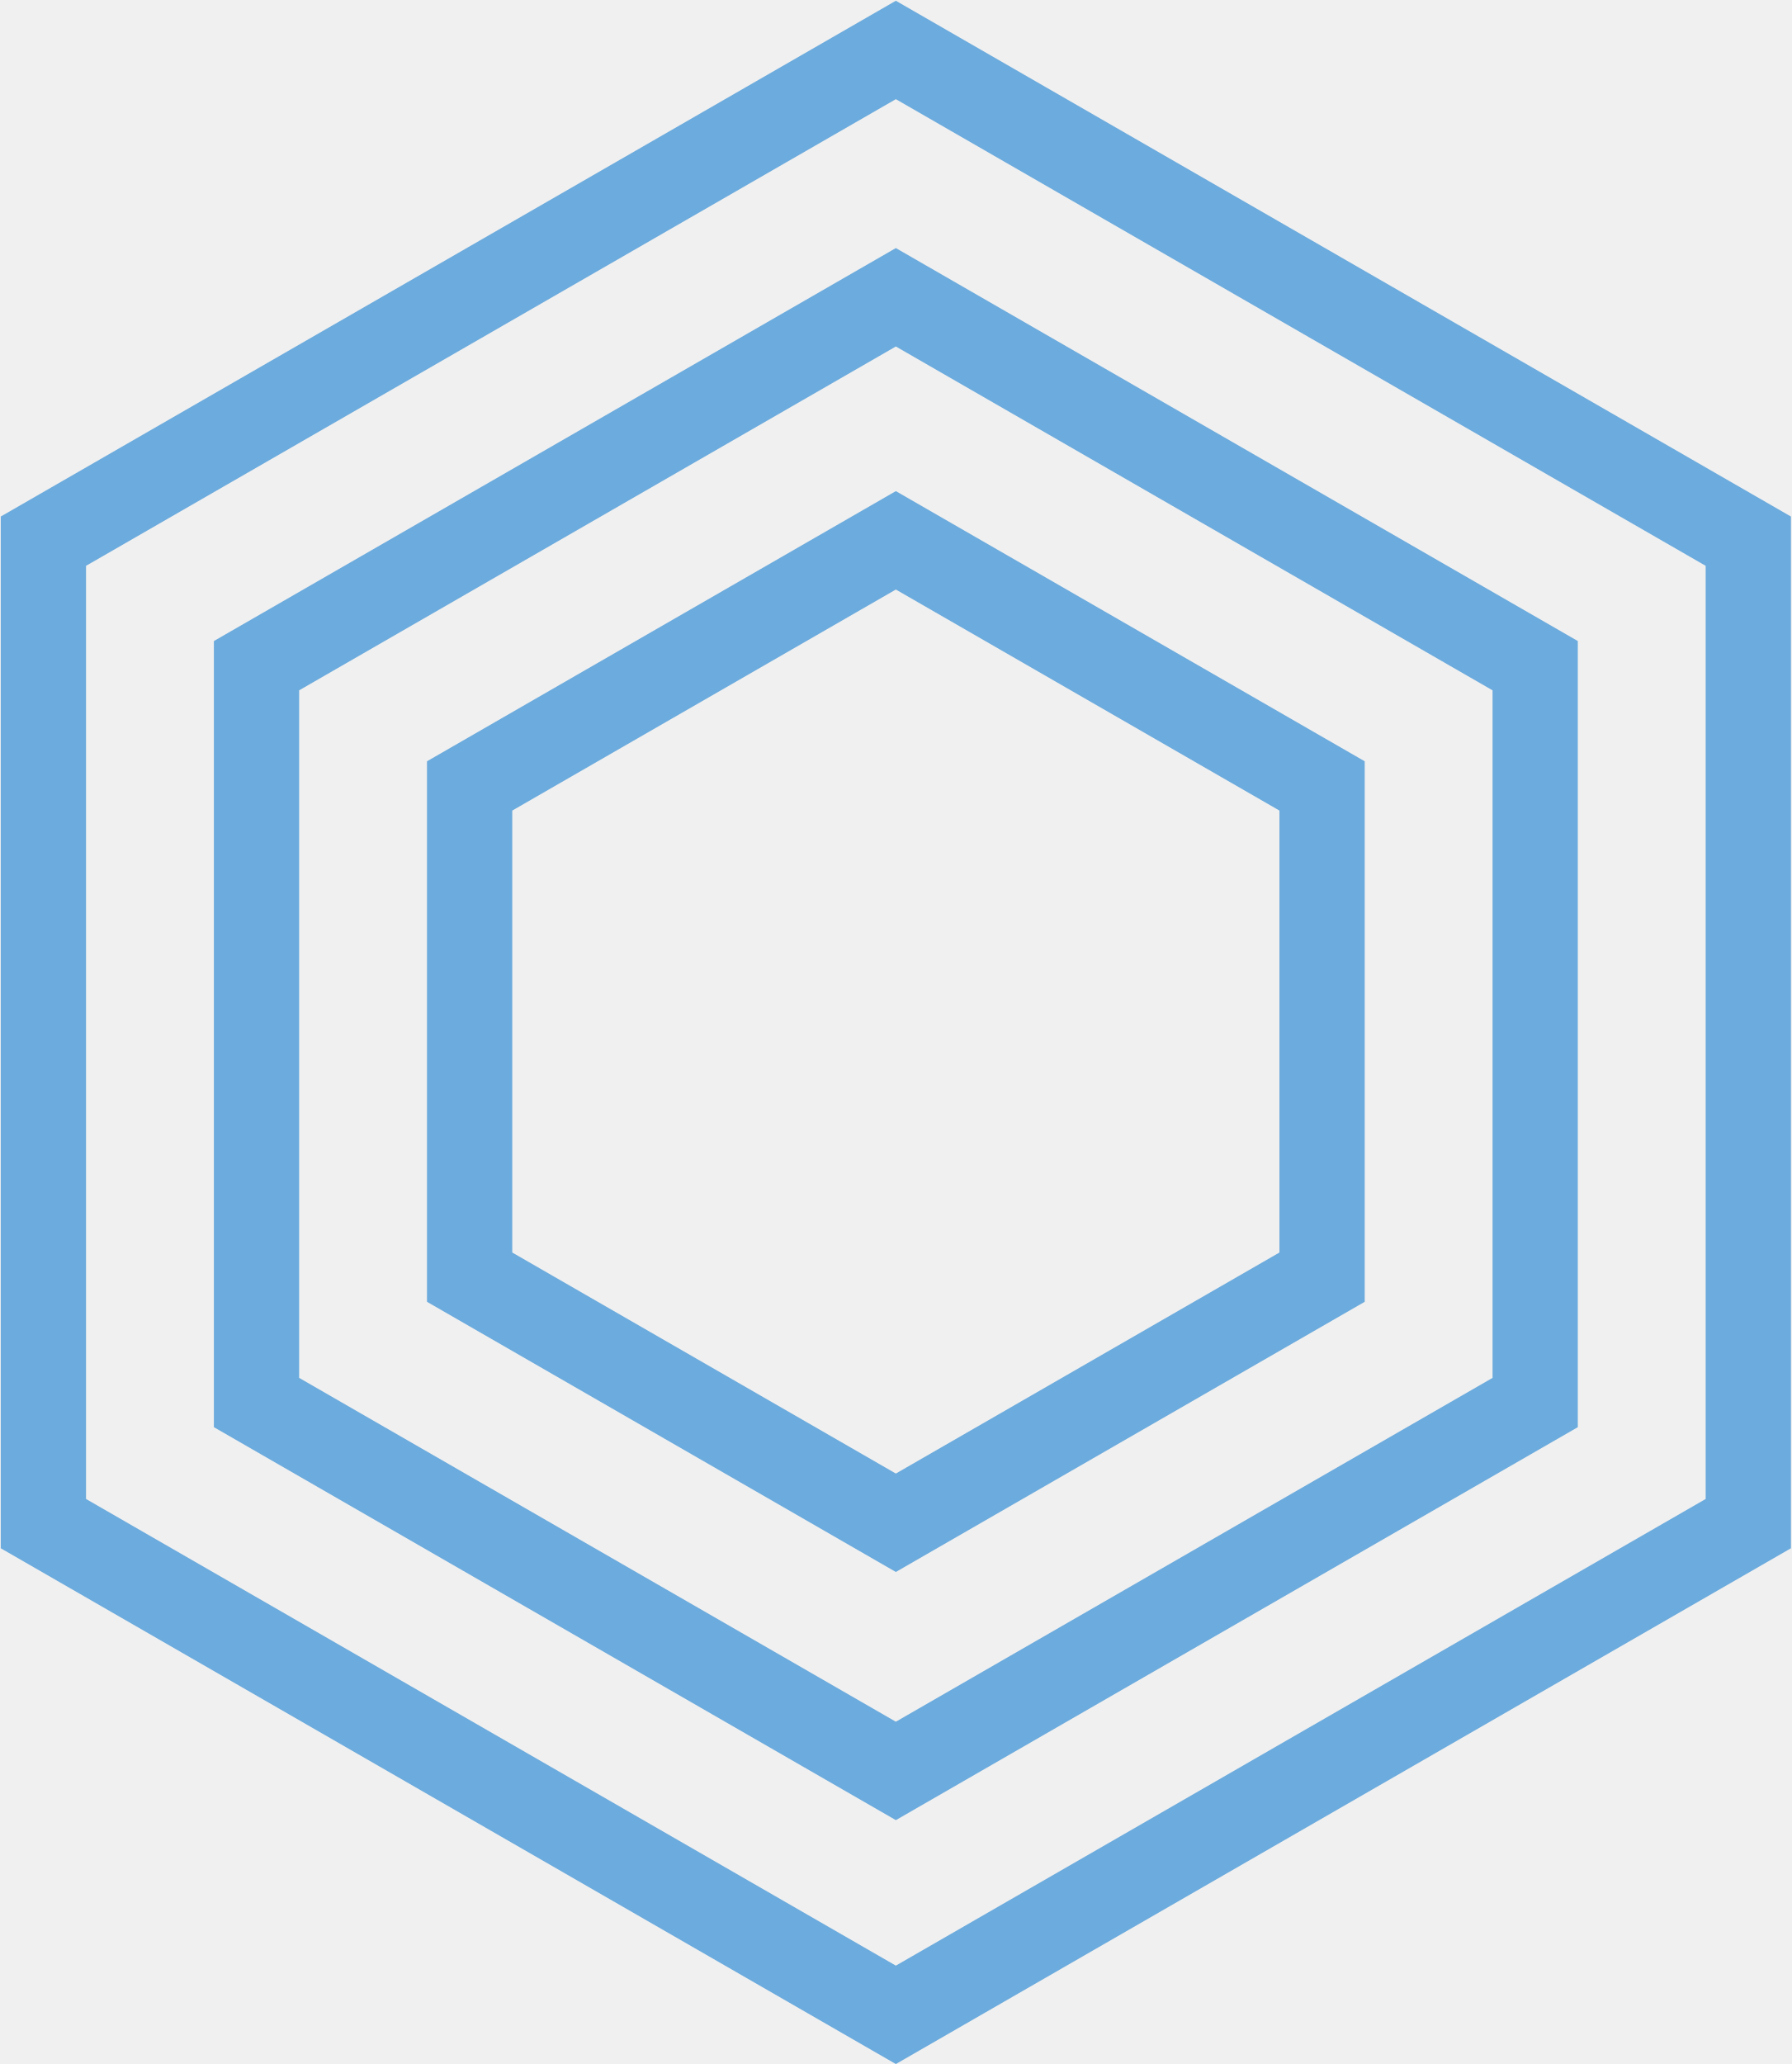
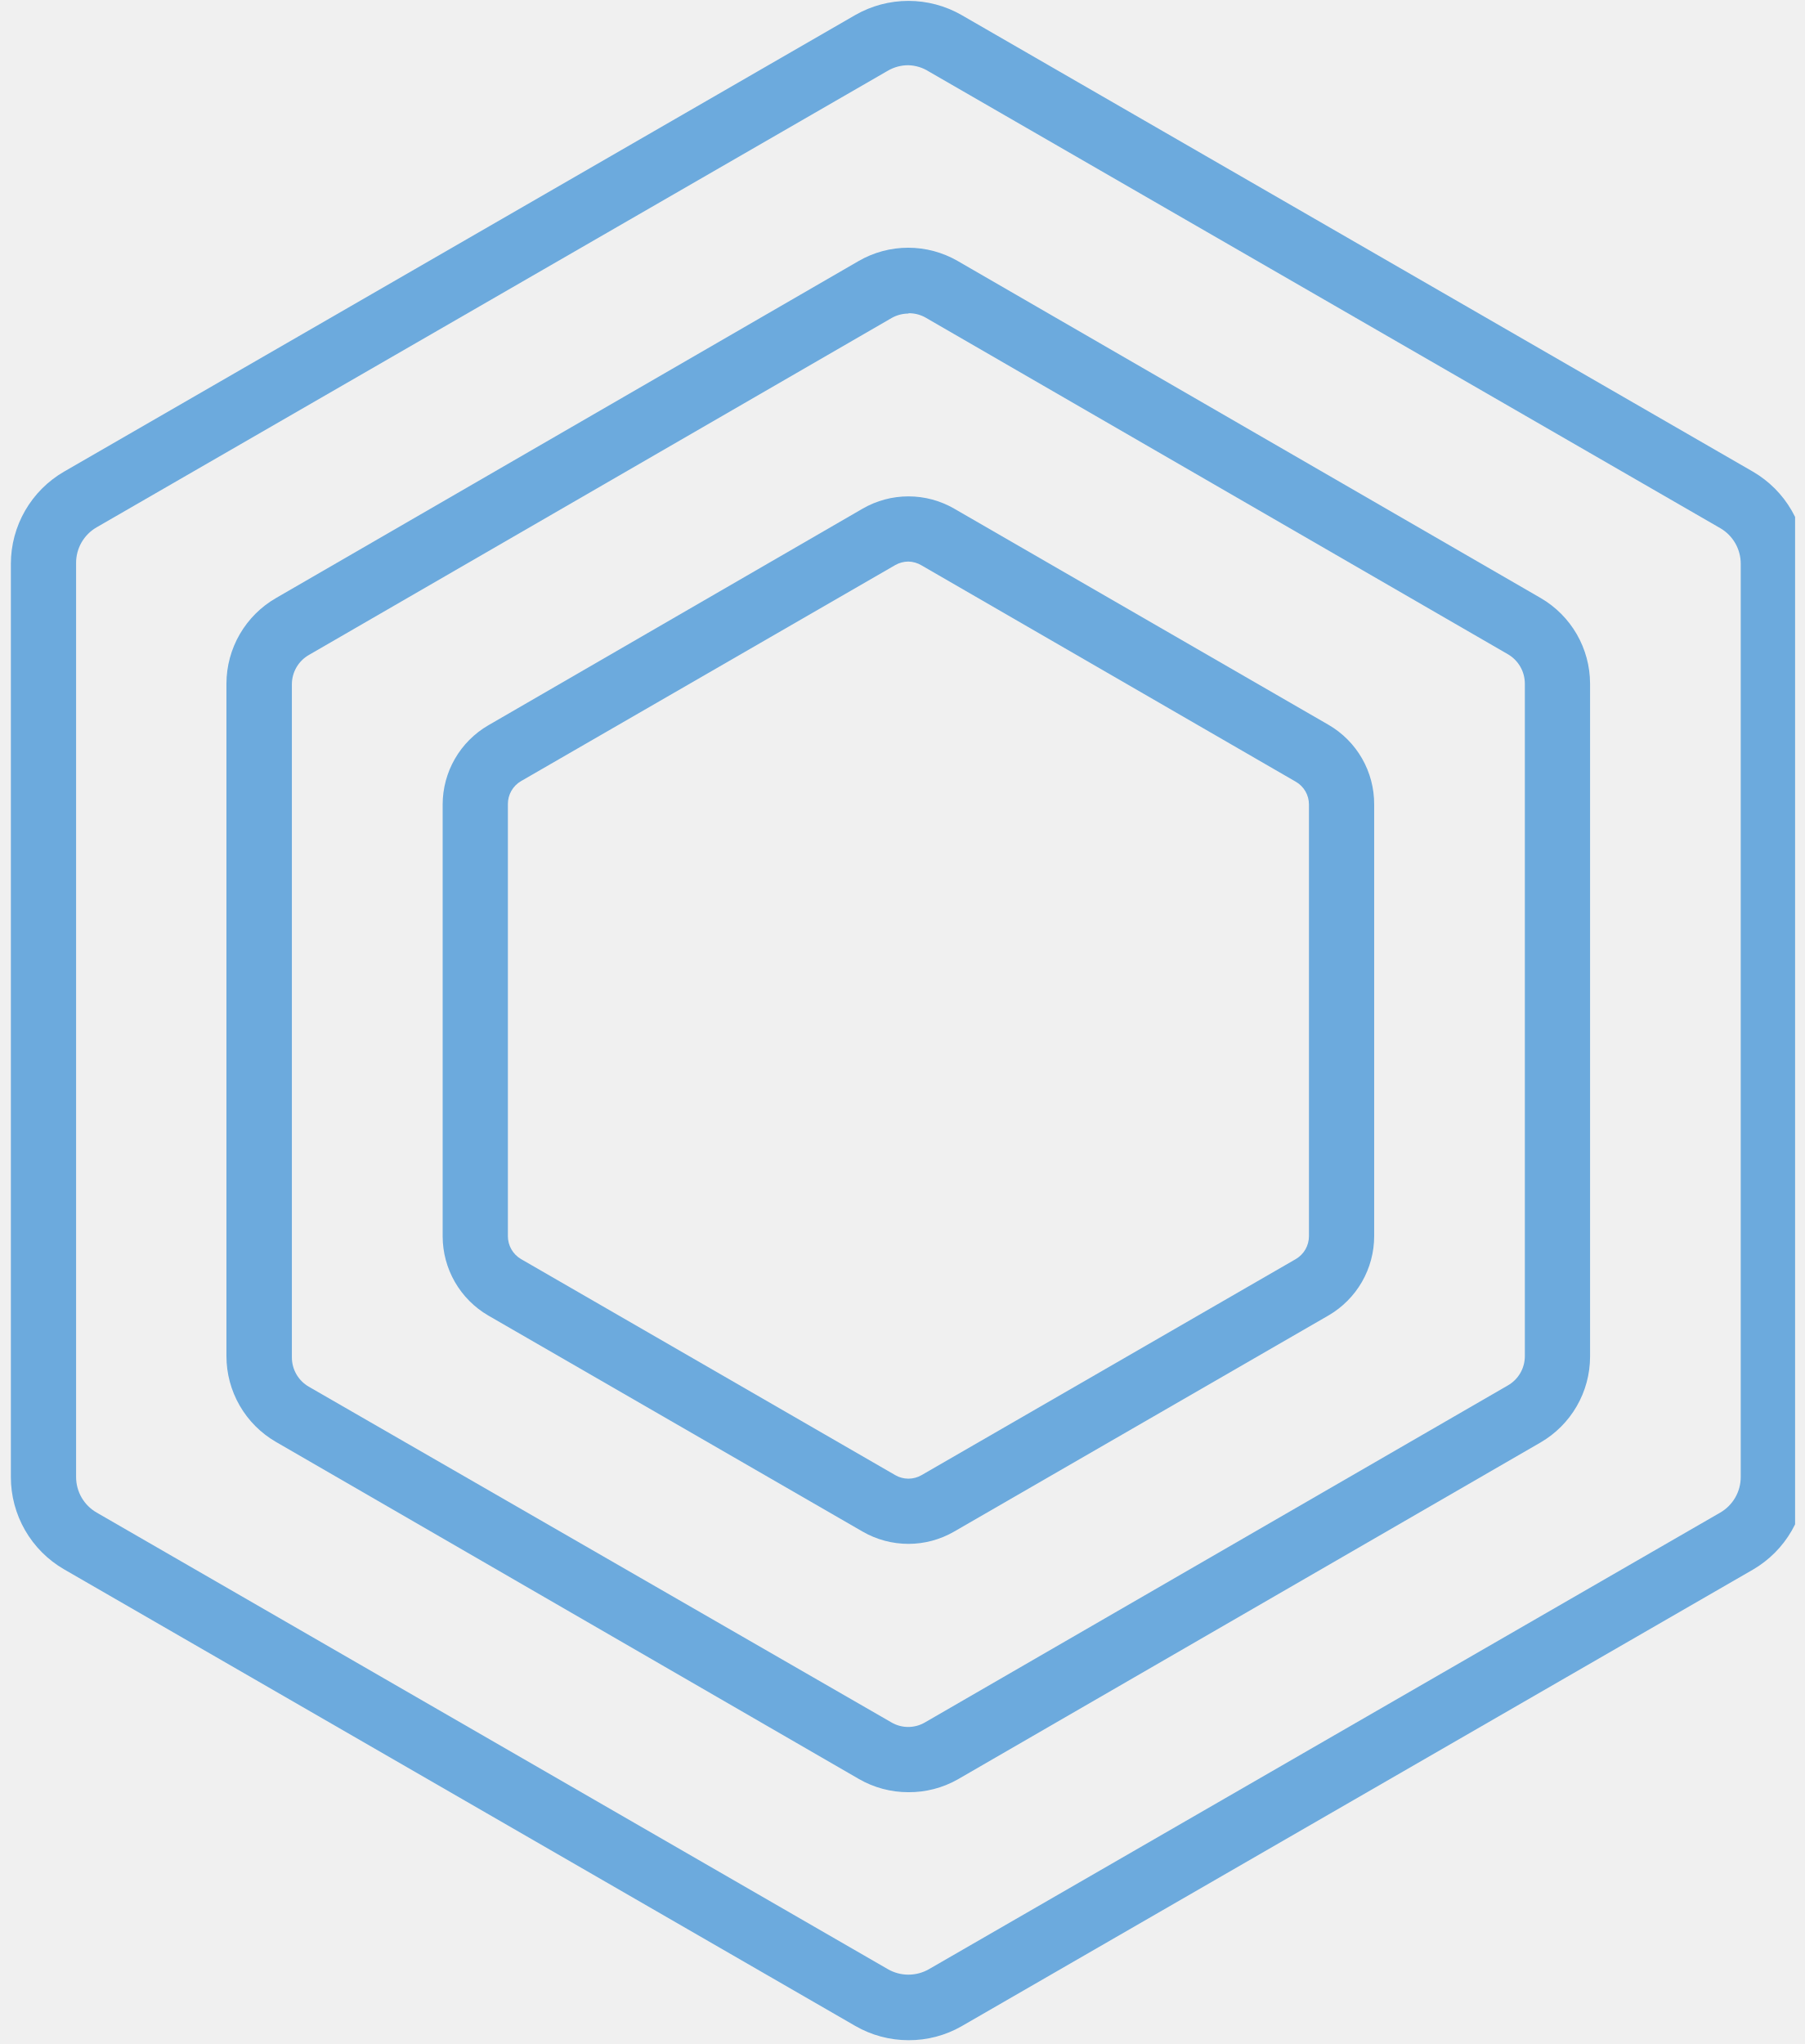
- <svg xmlns="http://www.w3.org/2000/svg" fill="none" height="2520" viewBox="0 0 2188 2520" width="2188">
-   <clipPath id="a">
-     <path d="m0 0h2188v2520h-2188z" />
-   </clipPath>
-   <g clip-path="url(#a)" stroke="#6cabdd" stroke-width="104.121">
-     <path d="m1094 61-1041 599.74v1199.5l1041 599.74 1041-599.74v-1199.5z" />
-     <path d="m1094 362.952-780.75 449.805v899.623l780.75 449.8 780.75-449.8v-899.623z" />
-     <path d="m1094 659.698-520.5 299.87v599.752l520.5 299.87 520.5-299.87v-599.752z" />
+ <svg xmlns="http://www.w3.org/2000/svg" width="166" height="188" viewBox="0 0 166 188" fill="none">
+   <g clip-path="url(#clip0)">
+     <path d="M83.57 187.65C81.853 187.649 80.167 187.197 78.68 186.34L5.89 144.34C4.402 143.478 3.166 142.24 2.308 140.75C1.45 139.26 0.998 137.57 1 135.85V51.85C1.002 50.134 1.455 48.448 2.313 46.961C3.171 45.475 4.405 44.24 5.89 43.38L78.68 1.38C80.168 0.529 81.851 0.082 83.565 0.082C85.279 0.082 86.963 0.529 88.45 1.38L161.25 43.38C162.733 44.242 163.964 45.478 164.82 46.964C165.676 48.45 166.128 50.135 166.13 51.85V135.9C166.128 137.615 165.676 139.3 164.82 140.786C163.964 142.272 162.733 143.508 161.25 144.37L88.45 186.37C86.964 187.218 85.281 187.66 83.57 187.65ZM83.57 6C82.907 5.995 82.254 6.167 81.68 6.5L8.89 48.5C8.311 48.833 7.831 49.314 7.498 49.894C7.166 50.474 6.994 51.132 7 51.8V135.85C7 136.513 7.174 137.165 7.506 137.739C7.838 138.313 8.315 138.789 8.89 139.12L81.68 181.12C82.254 181.449 82.904 181.622 83.565 181.622C84.226 181.622 84.876 181.449 85.45 181.12L158.25 139.12C158.822 138.787 159.297 138.31 159.627 137.736C159.957 137.162 160.13 136.512 160.13 135.85V51.85C160.13 51.188 159.957 50.538 159.627 49.964C159.297 49.39 158.822 48.913 158.25 48.58L85.45 6.58C84.887 6.221 84.237 6.02 83.57 6Z" fill="#6CAADD" />
+     <path d="M83.57 164.84C81.966 164.844 80.389 164.423 79 163.62L25.38 132.62C23.998 131.82 22.851 130.671 22.052 129.288C21.254 127.905 20.832 126.337 20.83 124.74V62.86C20.837 61.264 21.262 59.699 22.064 58.319C22.866 56.94 24.017 55.795 25.4 55L79 24C80.382 23.204 81.95 22.785 83.545 22.785C85.14 22.785 86.707 23.204 88.09 24L141.72 55C143.1 55.8 144.246 56.948 145.044 58.328C145.842 59.709 146.265 61.275 146.27 62.87V124.79C146.266 126.386 145.844 127.954 145.045 129.336C144.247 130.719 143.101 131.868 141.72 132.67L88.09 163.67C86.711 164.448 85.153 164.851 83.57 164.84ZM83.57 28.84C83.027 28.841 82.493 28.982 82.02 29.25L28.4 60.25C27.93 60.522 27.54 60.913 27.268 61.383C26.996 61.854 26.852 62.387 26.85 62.93V124.85C26.85 125.395 26.993 125.93 27.265 126.402C27.537 126.874 27.929 127.267 28.4 127.54L82 158.42C82.468 158.695 83.002 158.84 83.545 158.84C84.088 158.84 84.622 158.695 85.09 158.42L138.72 127.42C139.191 127.148 139.581 126.758 139.854 126.287C140.126 125.817 140.269 125.283 140.27 124.74V62.86C140.266 62.317 140.121 61.785 139.85 61.315C139.578 60.845 139.189 60.454 138.72 60.18L85.09 29.18C84.623 28.93 84.1 28.802 83.57 28.81V28.84Z" fill="#6CAADD" />
+     <path d="M83.56 142C82.082 141.998 80.63 141.609 79.35 140.87L44.92 121C43.644 120.258 42.584 119.195 41.847 117.916C41.11 116.636 40.721 115.186 40.72 113.71V74C40.72 72.523 41.108 71.073 41.846 69.794C42.583 68.514 43.643 67.451 44.92 66.71L79.36 46.78C80.639 46.043 82.089 45.655 83.565 45.655C85.041 45.655 86.491 46.043 87.77 46.78L122.2 66.66C123.487 67.403 124.555 68.474 125.294 69.763C126.033 71.052 126.418 72.514 126.41 74V113.7C126.409 115.176 126.02 116.626 125.283 117.906C124.546 119.185 123.486 120.248 122.21 120.99L87.77 140.87C86.49 141.61 85.038 142 83.56 142ZM83.56 51.65C83.139 51.652 82.726 51.762 82.36 51.97L47.92 71.85C47.554 72.065 47.251 72.372 47.04 72.74C46.83 73.109 46.719 73.526 46.72 73.95V113.7C46.72 114.124 46.831 114.541 47.041 114.909C47.252 115.277 47.555 115.584 47.92 115.8L82.36 135.68C82.726 135.892 83.142 136.003 83.565 136.003C83.988 136.003 84.404 135.892 84.77 135.68L119.21 115.8C119.575 115.584 119.878 115.277 120.089 114.909C120.299 114.541 120.41 114.124 120.41 113.7V74C120.412 73.574 120.301 73.156 120.088 72.787C119.876 72.418 119.569 72.112 119.2 71.9L84.77 52C84.404 51.78 83.987 51.66 83.56 51.65Z" fill="#6CAADD" />
  </g>
+   <defs>
+     <clipPath id="clip0">
+       <rect width="165.13" height="187.65" fill="white" />
+     </clipPath>
+   </defs>
</svg>
